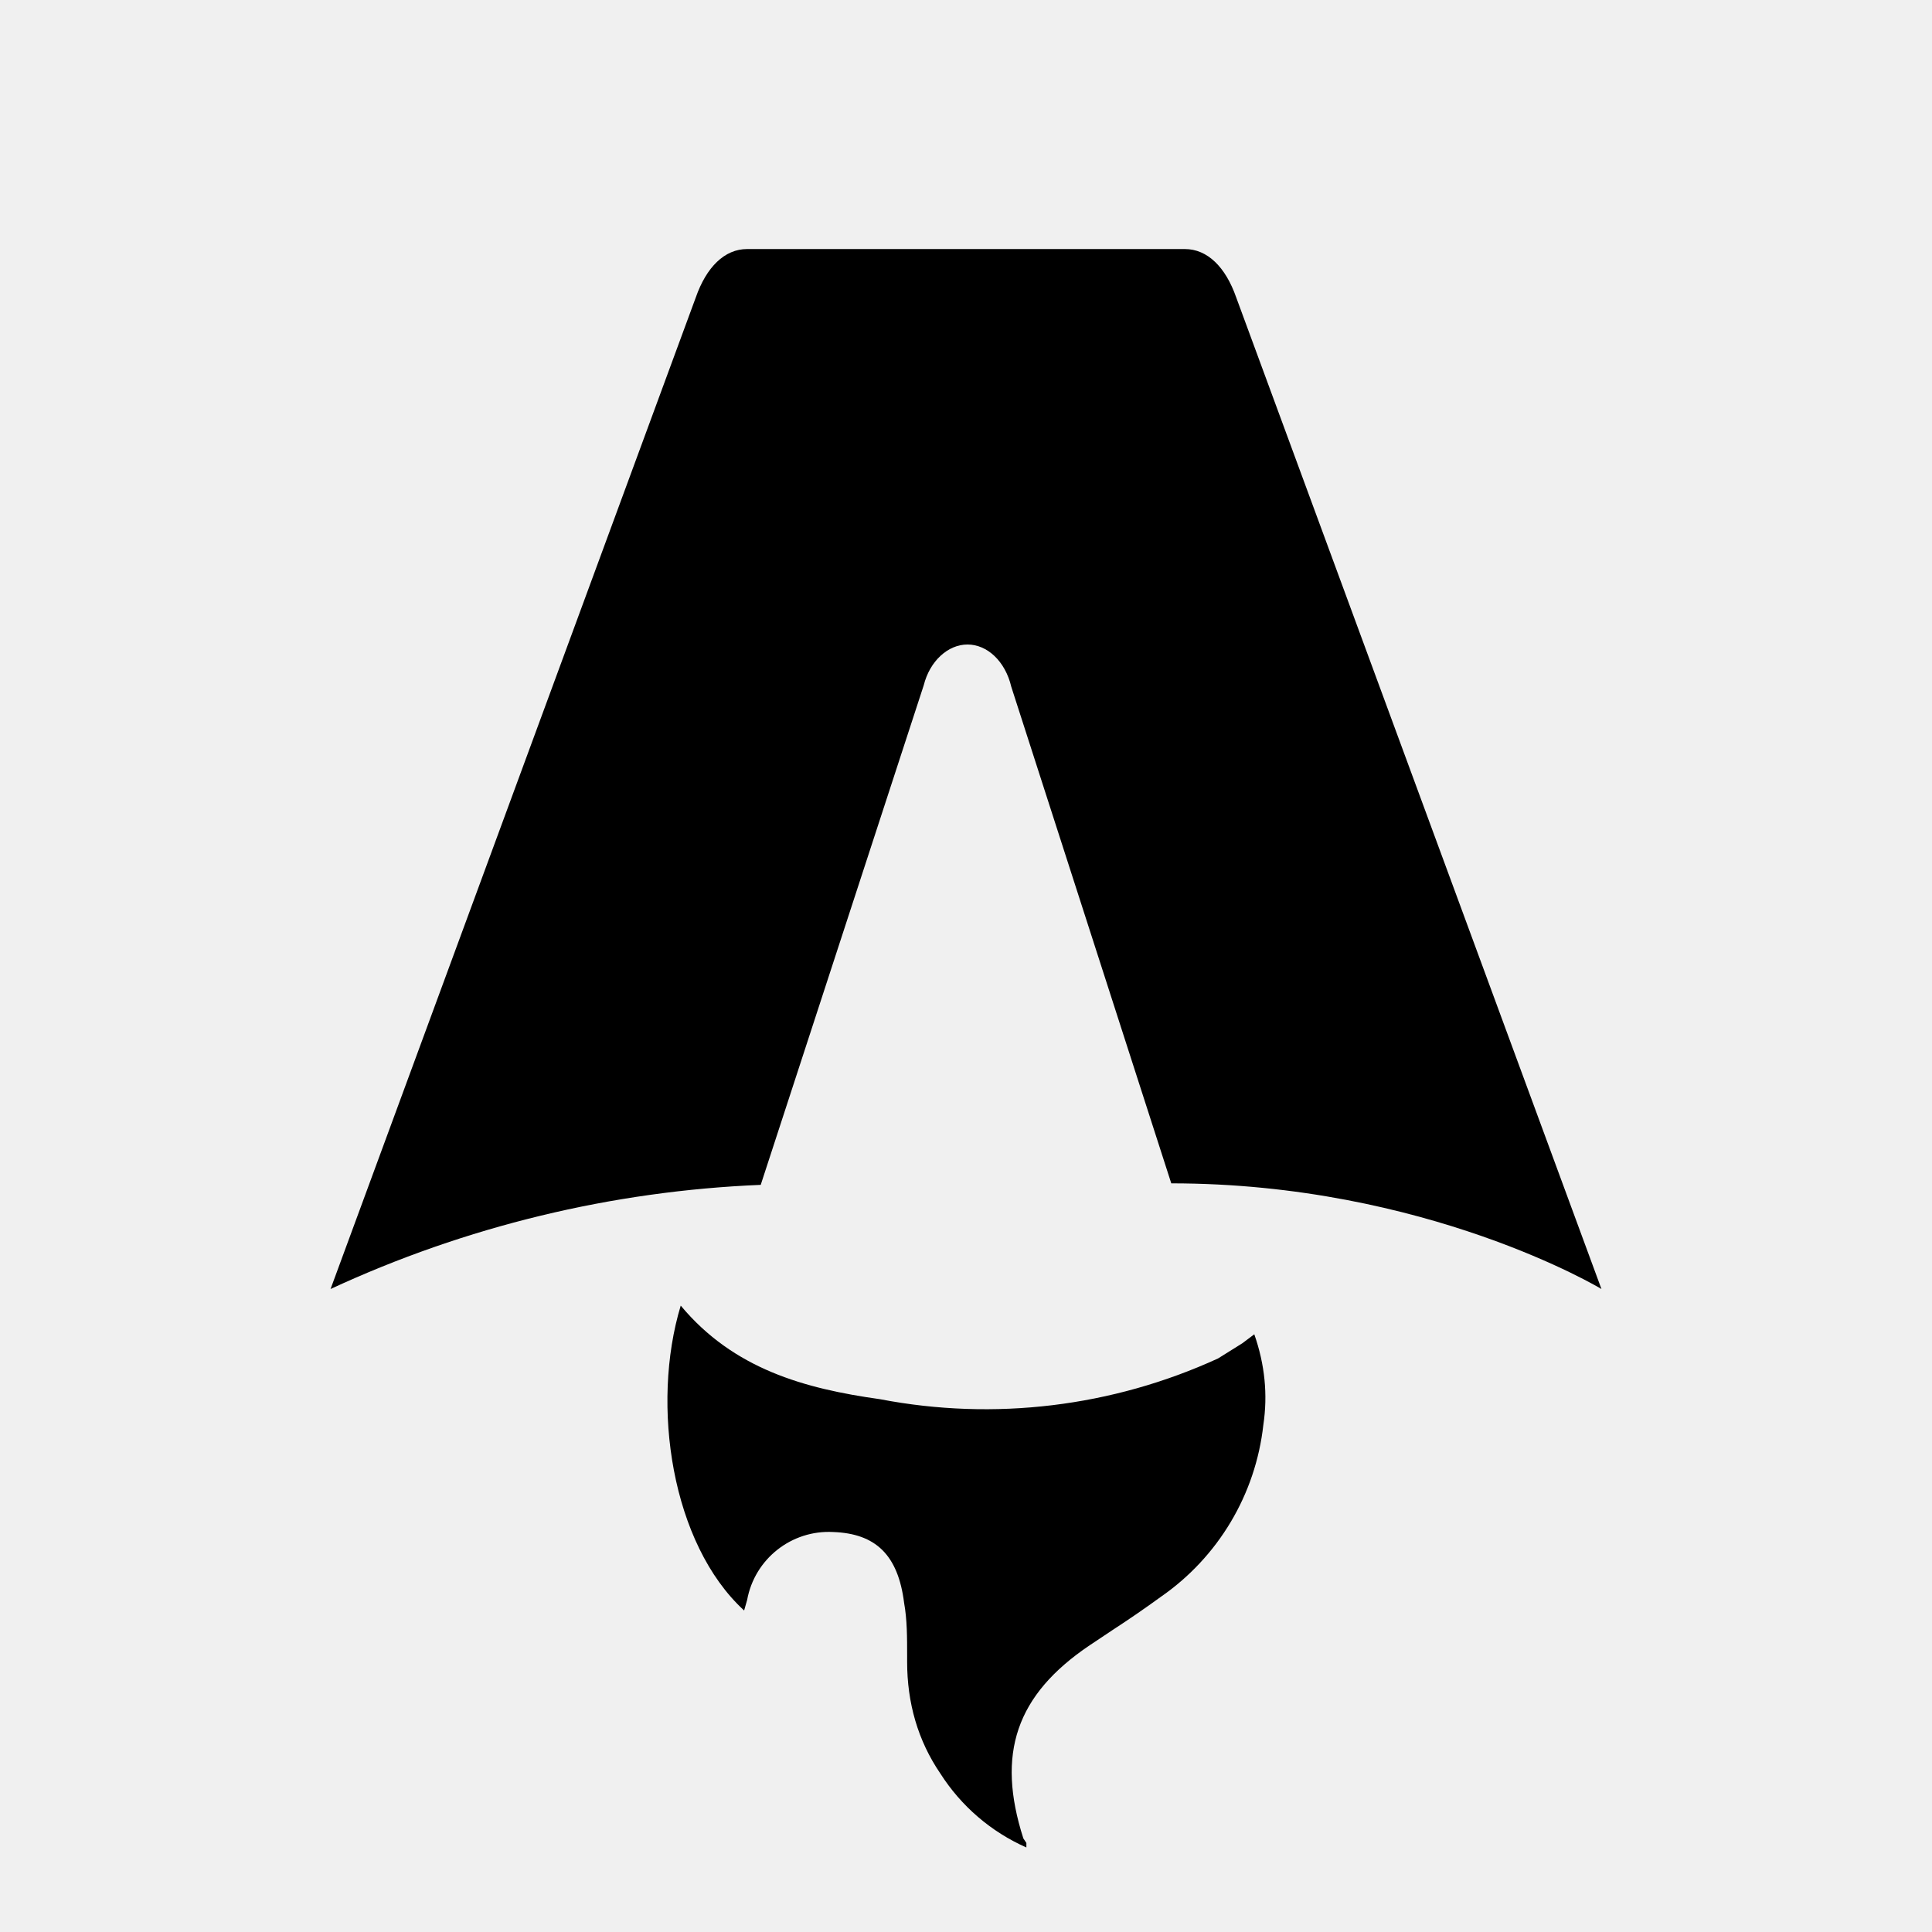
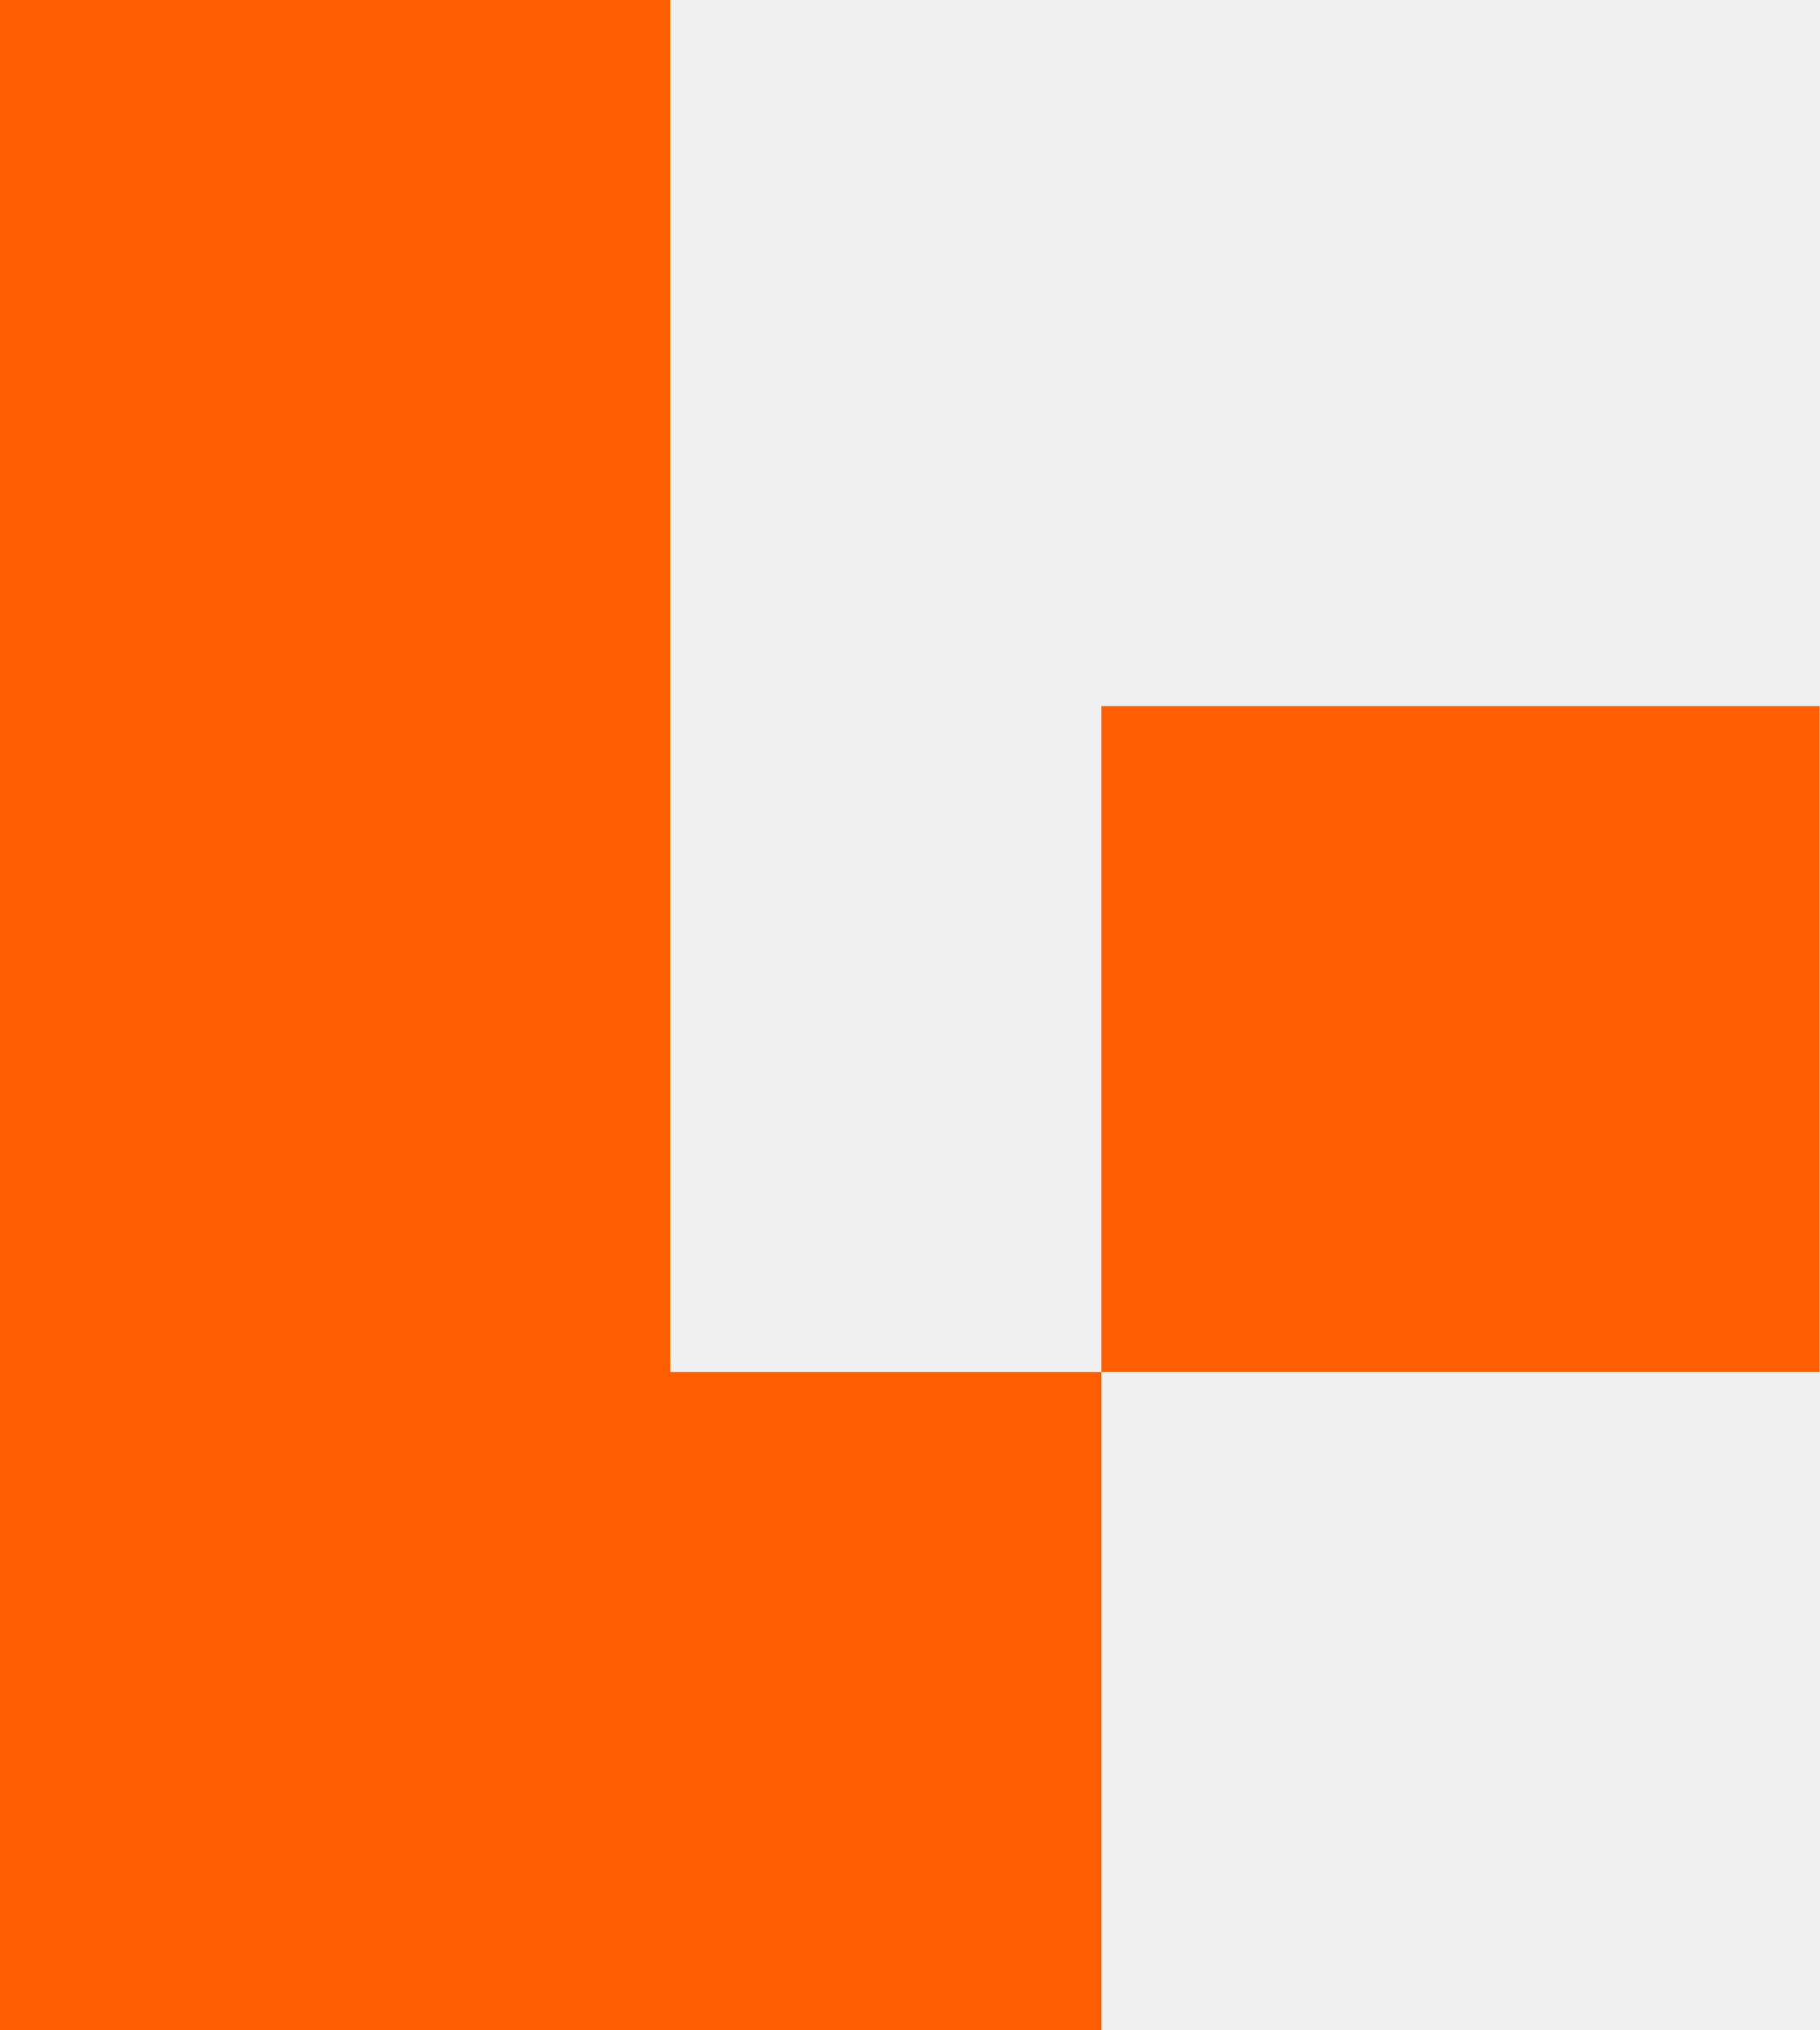
- <svg xmlns="http://www.w3.org/2000/svg" fill="none" viewBox="0 0 128 128">
-   <path d="M50.4 78.5a75.1 75.1 0 0 0-28.5 6.9l24.2-65.7c.7-2 1.9-3.2 3.4-3.2h29c1.5 0 2.7 1.2 3.4 3.2l24.2 65.7s-11.6-7-28.5-7L67 45.5c-.4-1.7-1.6-2.8-2.9-2.8-1.3 0-2.5 1.1-2.9 2.7L50.4 78.5Zm-1.1 28.2Zm-4.2-20.2c-2 6.6-.6 15.8 4.2 20.2a17.5 17.5 0 0 1 .2-.7 5.5 5.5 0 0 1 5.7-4.5c2.8.1 4.3 1.5 4.7 4.7.2 1.1.2 2.3.2 3.5v.4c0 2.7.7 5.2 2.2 7.4a13 13 0 0 0 5.7 4.9v-.3l-.2-.3c-1.8-5.6-.5-9.5 4.4-12.8l1.5-1a73 73 0 0 0 3.2-2.2 16 16 0 0 0 6.8-11.4c.3-2 .1-4-.6-6l-.8.6-1.6 1a37 37 0 0 1-22.4 2.7c-5-.7-9.7-2-13.2-6.2Z" />
-   <style>
-         path { fill: #000; }
-         @media (prefers-color-scheme: dark) {
-             path { fill: #FFF; }
-         }
-     </style>
+ <svg xmlns="http://www.w3.org/2000/svg" viewBox="0 0 907 1012" role="img" aria-label="Latinuspro favicon">
+   <path d="M334 684H549V1012H0V0H334V684Z" fill="#FF5E00" />
+   <path d="M549 352H907V684H549V352Z" fill="#FF5E00" />
</svg>
